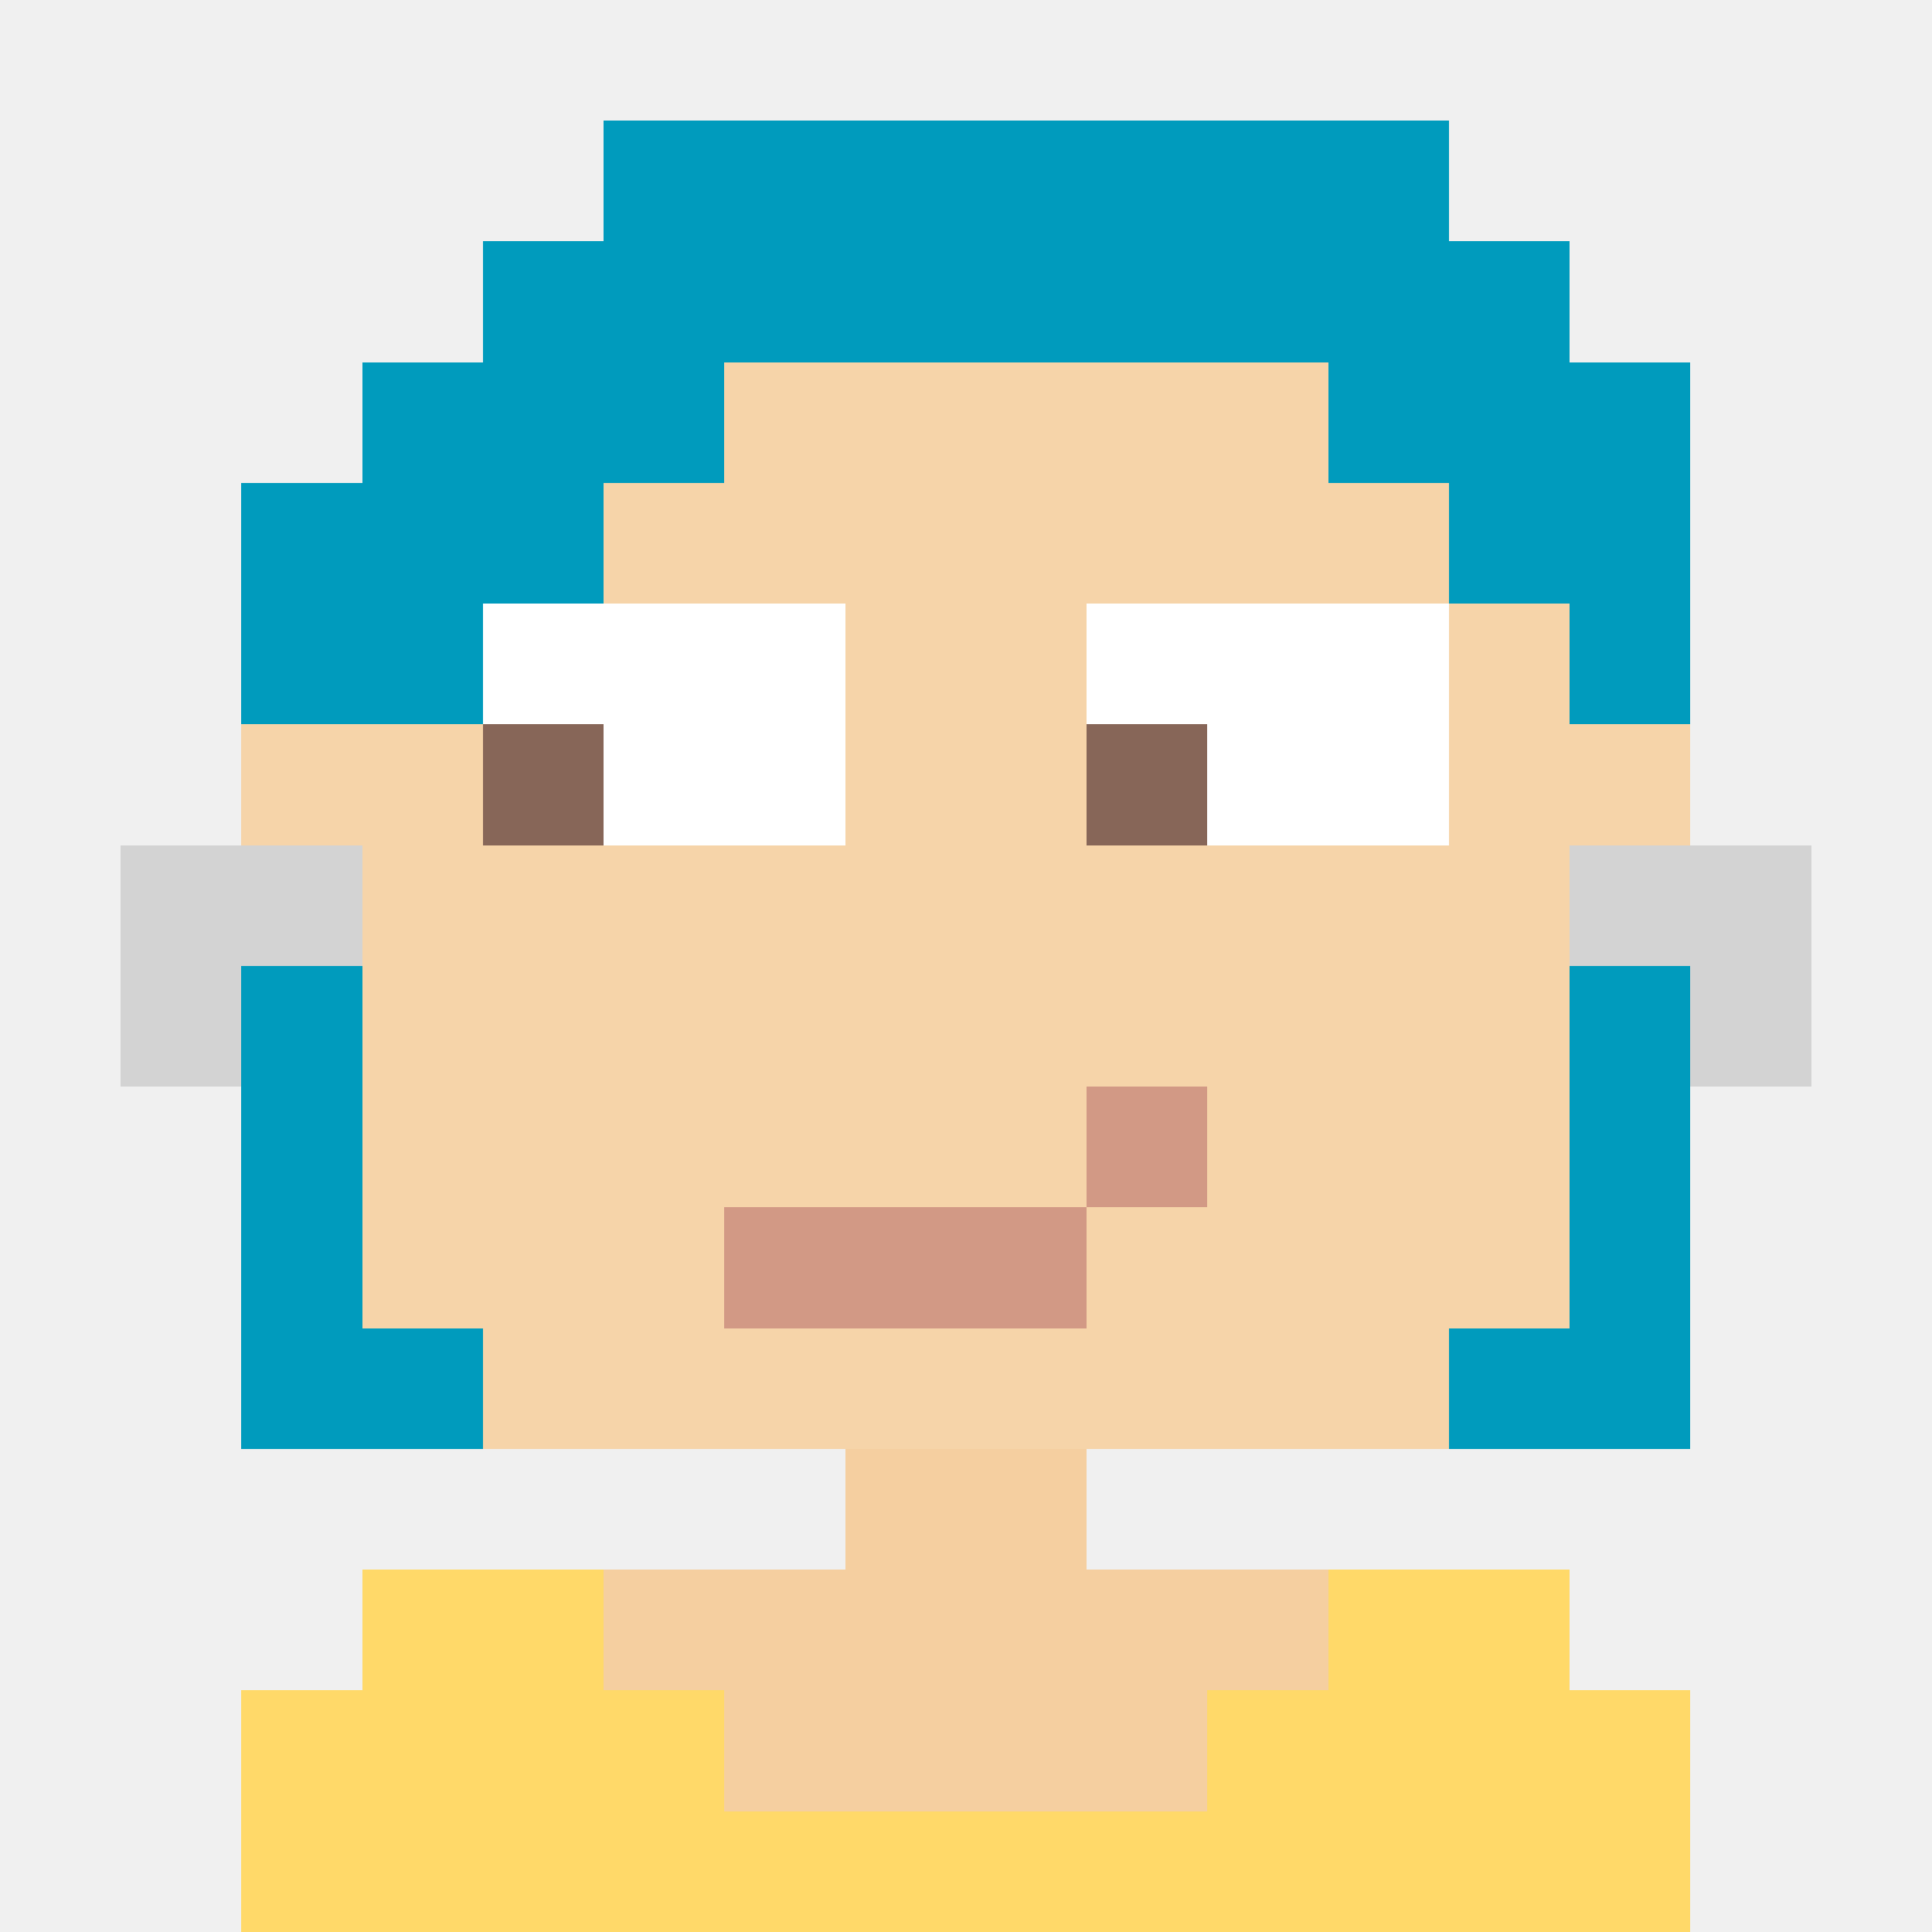
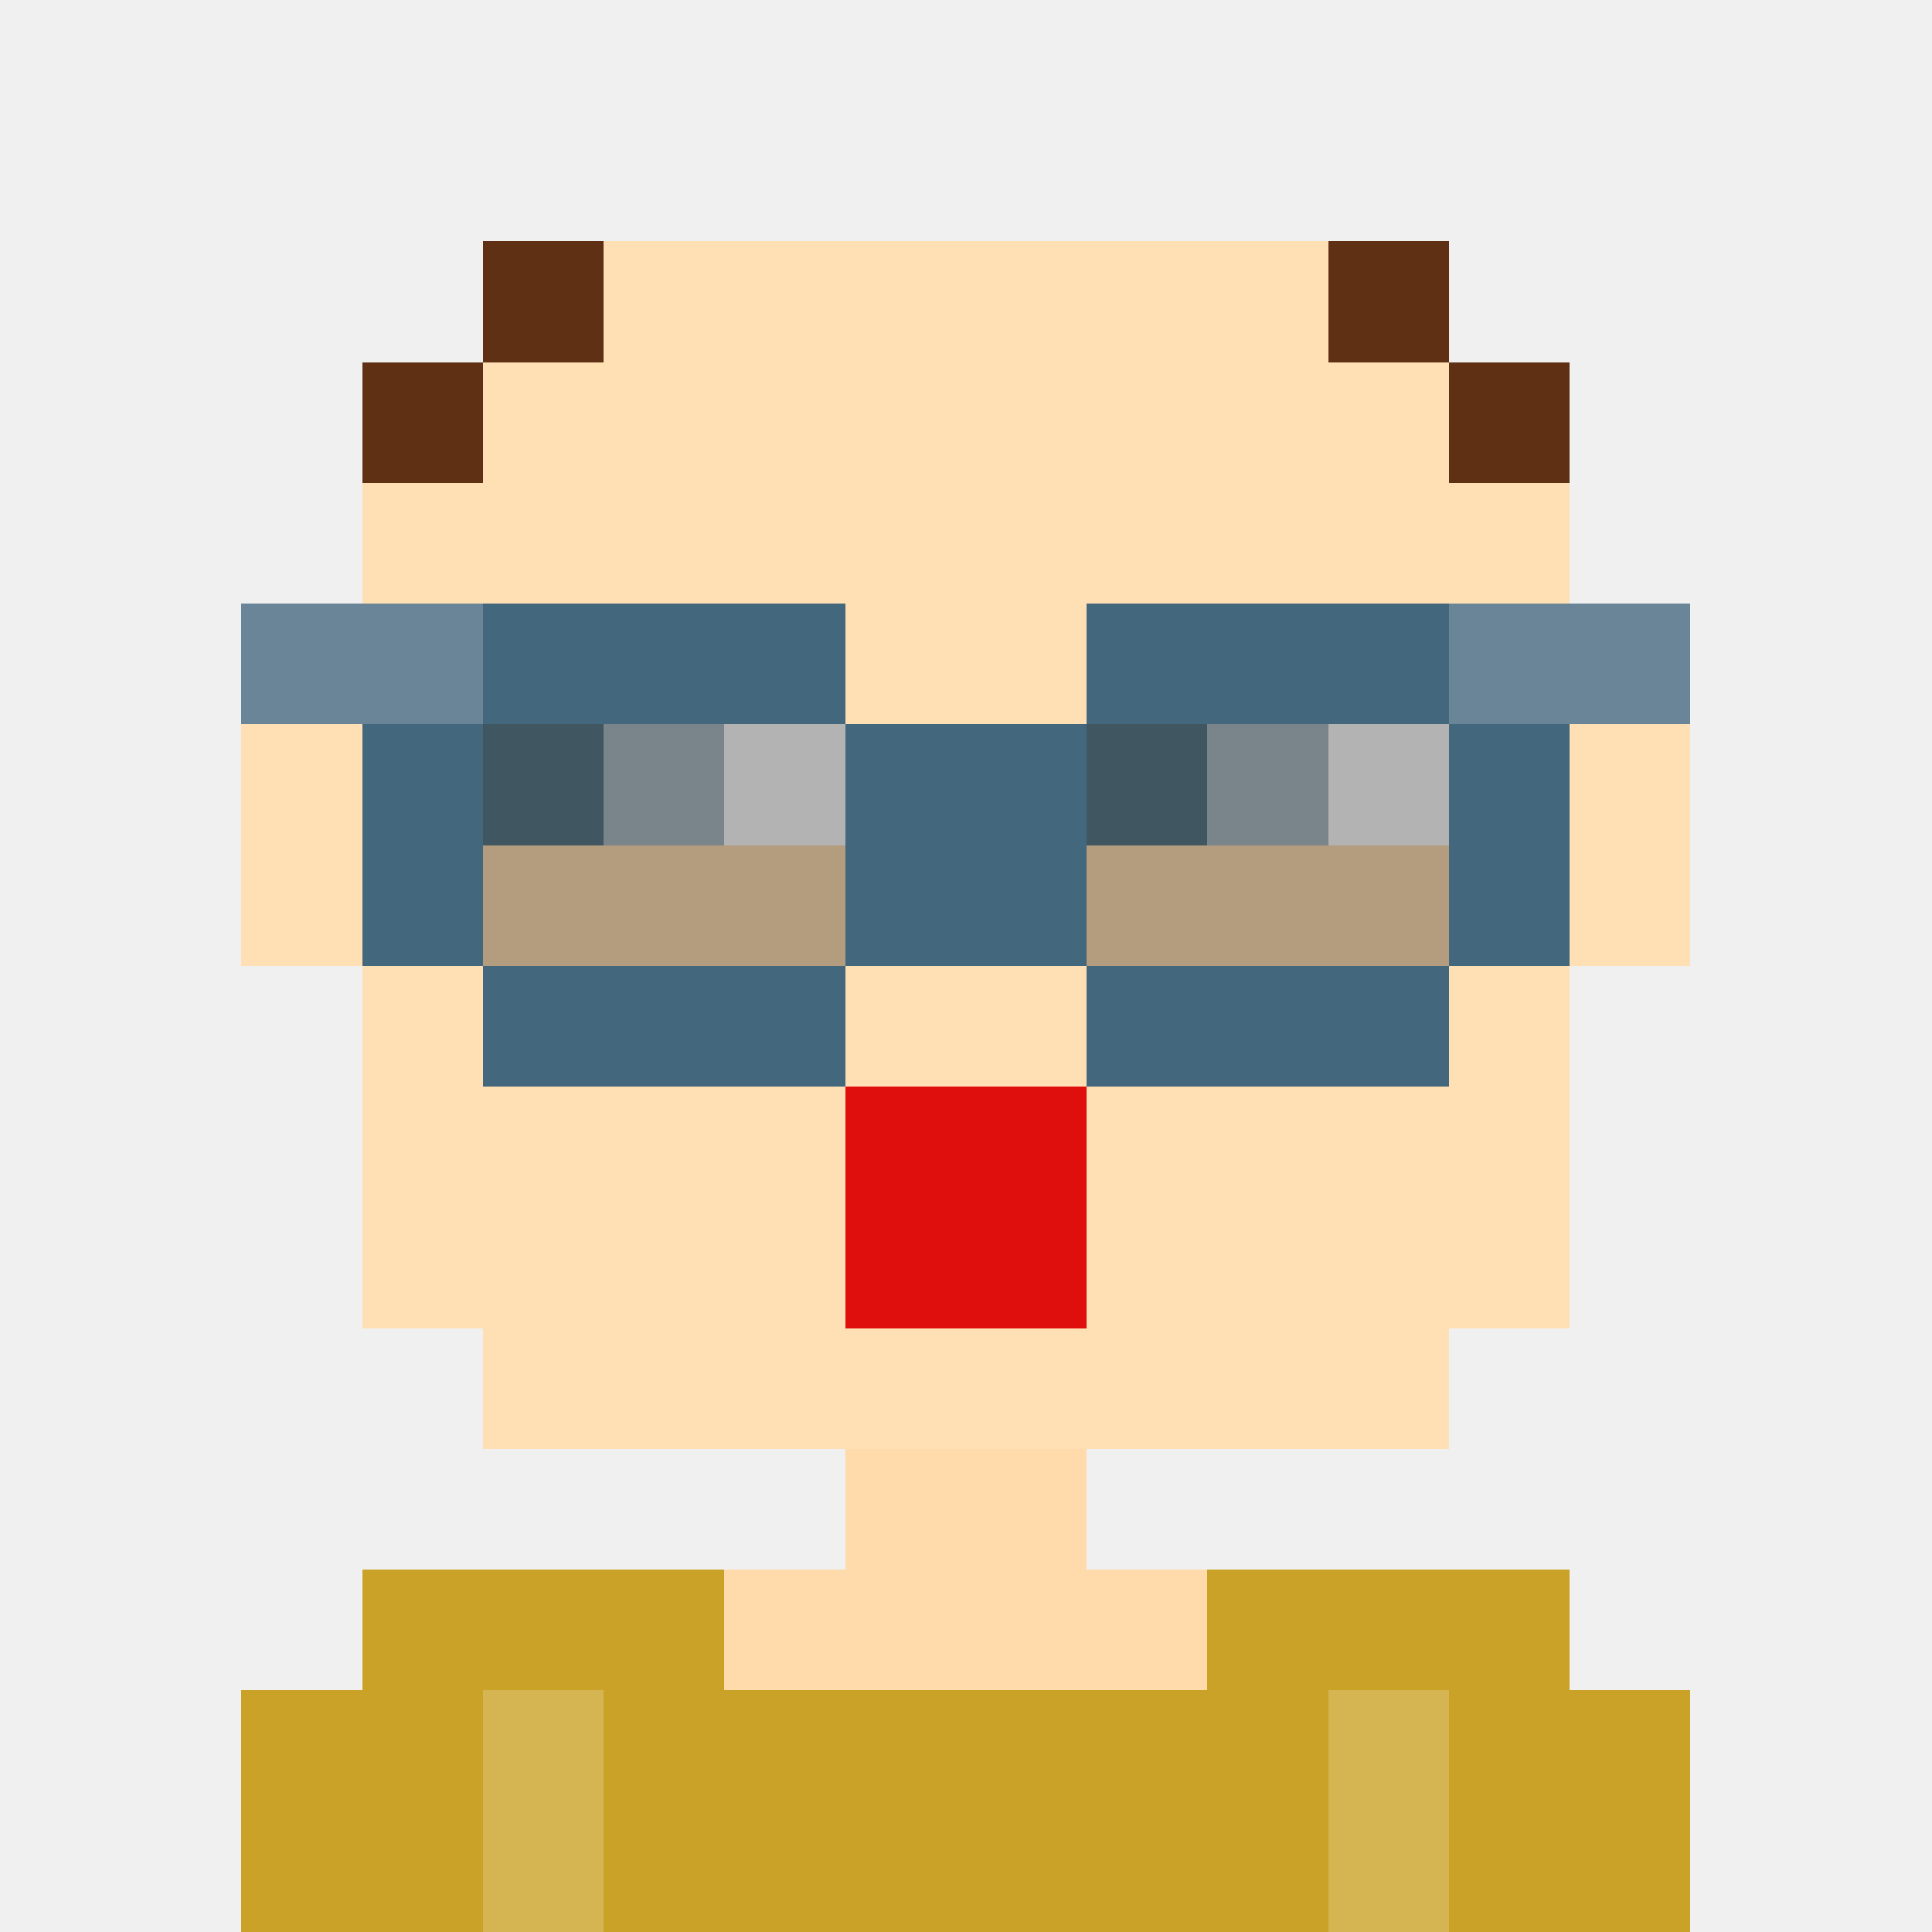
- <svg xmlns="http://www.w3.org/2000/svg" viewBox="0 0 16 16" fill="none" shape-rendering="crispEdges" width="96" height="96">
+ <svg xmlns="http://www.w3.org/2000/svg" viewBox="0 0 16 16" fill="none" shape-rendering="crispEdges" width="128" height="128">
  <mask id="viewboxMask">
    <rect width="16" height="16" rx="0" ry="0" x="0" y="0" fill="#fff" />
  </mask>
  <g mask="url(#viewboxMask)">
-     <path d="M4 2h8v1h1v3h1v2h-1v3h-1v1H9v1h4v1h1v2H2v-2h1v-1h4v-1H4v-1H3V8H2V6h1V3h1V2Z" fill="#f5cfa0" />
+     <path d="M4 2h8v1h1v3h1v2h-1v3h-1v1H9v1h4v1h1v2H2v-2h1v-1h4v-1H4v-1H3V8H2V6h1V3h1V2Z" fill="#ffdbac" />
    <path d="M4 2h8v1h1v3h1v2h-1v3h-1v1H4v-1H3V8H2V6h1V3h1V2Z" fill="#fff" fill-opacity=".1" />
-     <path d="M13 7h2v2h-2zM1 7h2v2H1z" fill="#d3d3d3" />
-     <path d="M5 13H3v1H2v2h12v-2h-1v-1h-2v1h-1v1H6v-1H5v-1Z" fill="#ffd969" />
-     <path fill="#fff" d="M4 5h3v2H4zM9 5h3v2H9z" />
-     <path fill="#876658" d="M9 6h1v1H9zM4 6h1v1H4z" />
-     <path d="M6 11v-1h3V9h1v1H9v1H6Z" fill="#d29985" />
-     <path d="M12 1H5v1H4v1H3v1H2v2h2V5h1V4h1V3h5v1h1v1h1v1h1V3h-1V2h-1V1ZM13 8h1v4h-2v-1h1V8ZM2 8h1v3h1v1H2V8Z" fill="#009bbd" />
+     <path d="M10 13h3v1h1v2H2v-2h1v-1h3v1h4v-1Z" fill="#c9a227" />
+     <path fill="#fff" fill-opacity=".2" d="M11 14h1v2h-1zM4 14h1v2H4z" />
+     <g fill-rule="evenodd" clip-rule="evenodd">
+       <path d="M11 5h-1v2h2V6h-1V5ZM6 5H5v2h2V6H6V5Z" fill="#fff" />
+       <path d="M10 5v1h1v1H9V5h1ZM5 5v1h1v1H4V5h1Z" fill="#5b7c8b" />
+       <path d="M10 5v1H9V5h1Zm1 1v1h-1V6h1ZM5 5v1H4V5h1Zm1 1v1H5V6h1Z" fill="#fff" fill-opacity=".5" />
+     </g>
+     <path fill-rule="evenodd" clip-rule="evenodd" d="M2 5v1h1v2h1v1h3V8h2v1h3V8h1V6h1V5H9v1H7V5H2Zm5 1v2H4V6h3Zm2 0v2h3V6H9Z" fill="#43677d" />
+     <path fill="#000" fill-opacity=".3" d="M4 6h3v2H4zM9 6h3v2H9z" />
+     <path fill="#fff" fill-opacity=".2" d="M2 5h2v1H2zM12 5h2v1h-2z" />
+     <path d="M7 9v2h2V9H7Z" fill="#de0f0d" />
+     <path d="M3 3h1v1H3zM5 2H4v1h1zM12 2h-1v1h1zM13 3h-1v1h1z" fill="#603015" />
  </g>
</svg>
